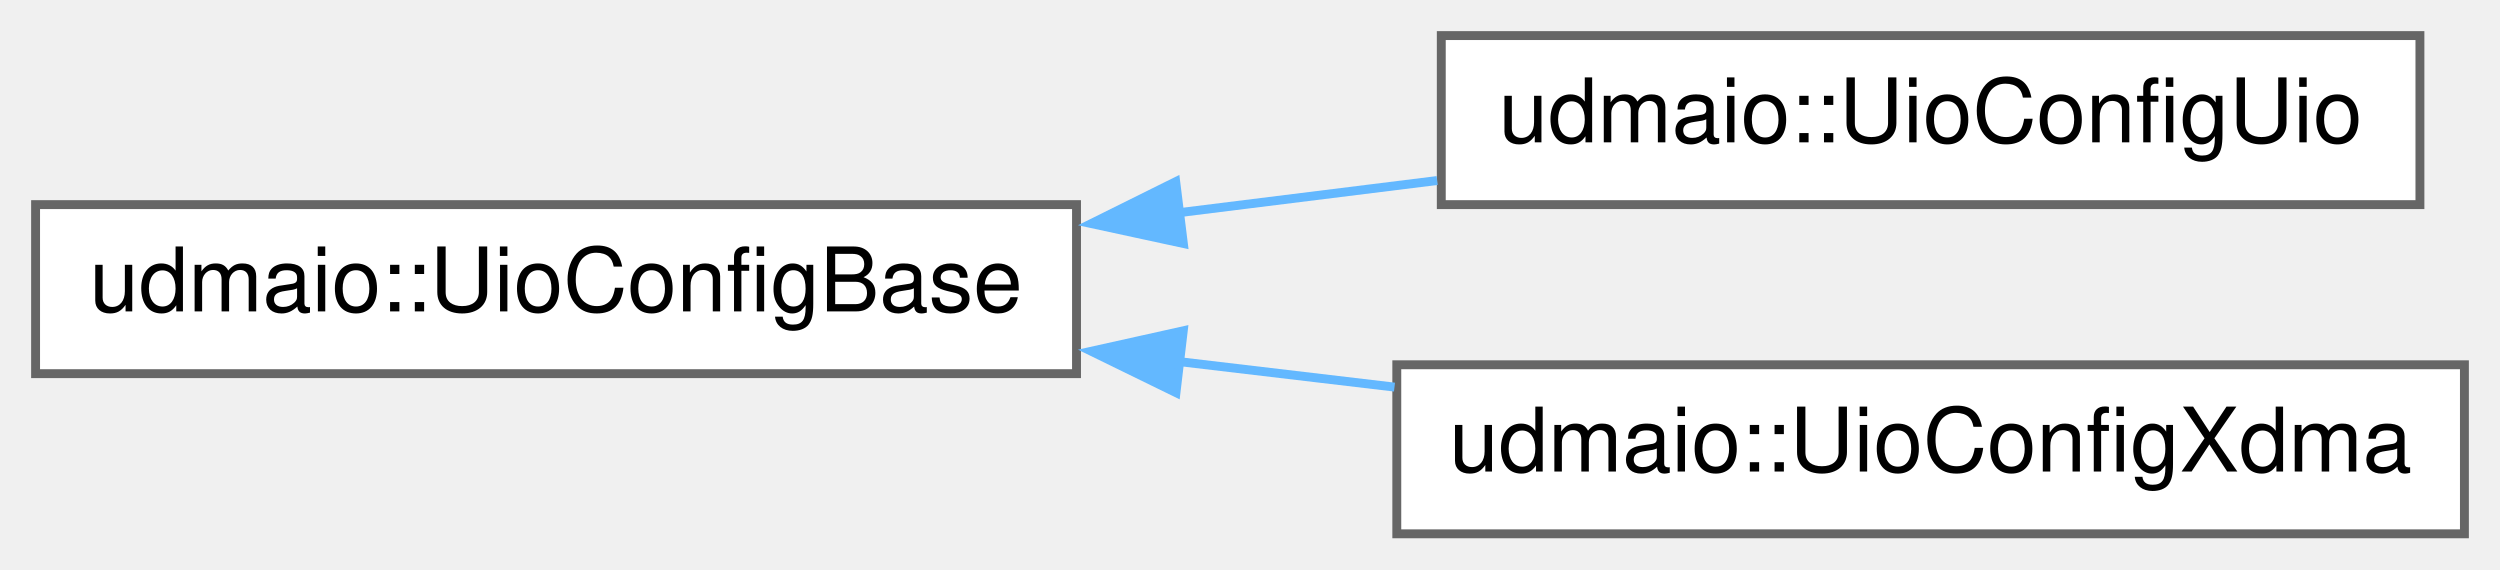
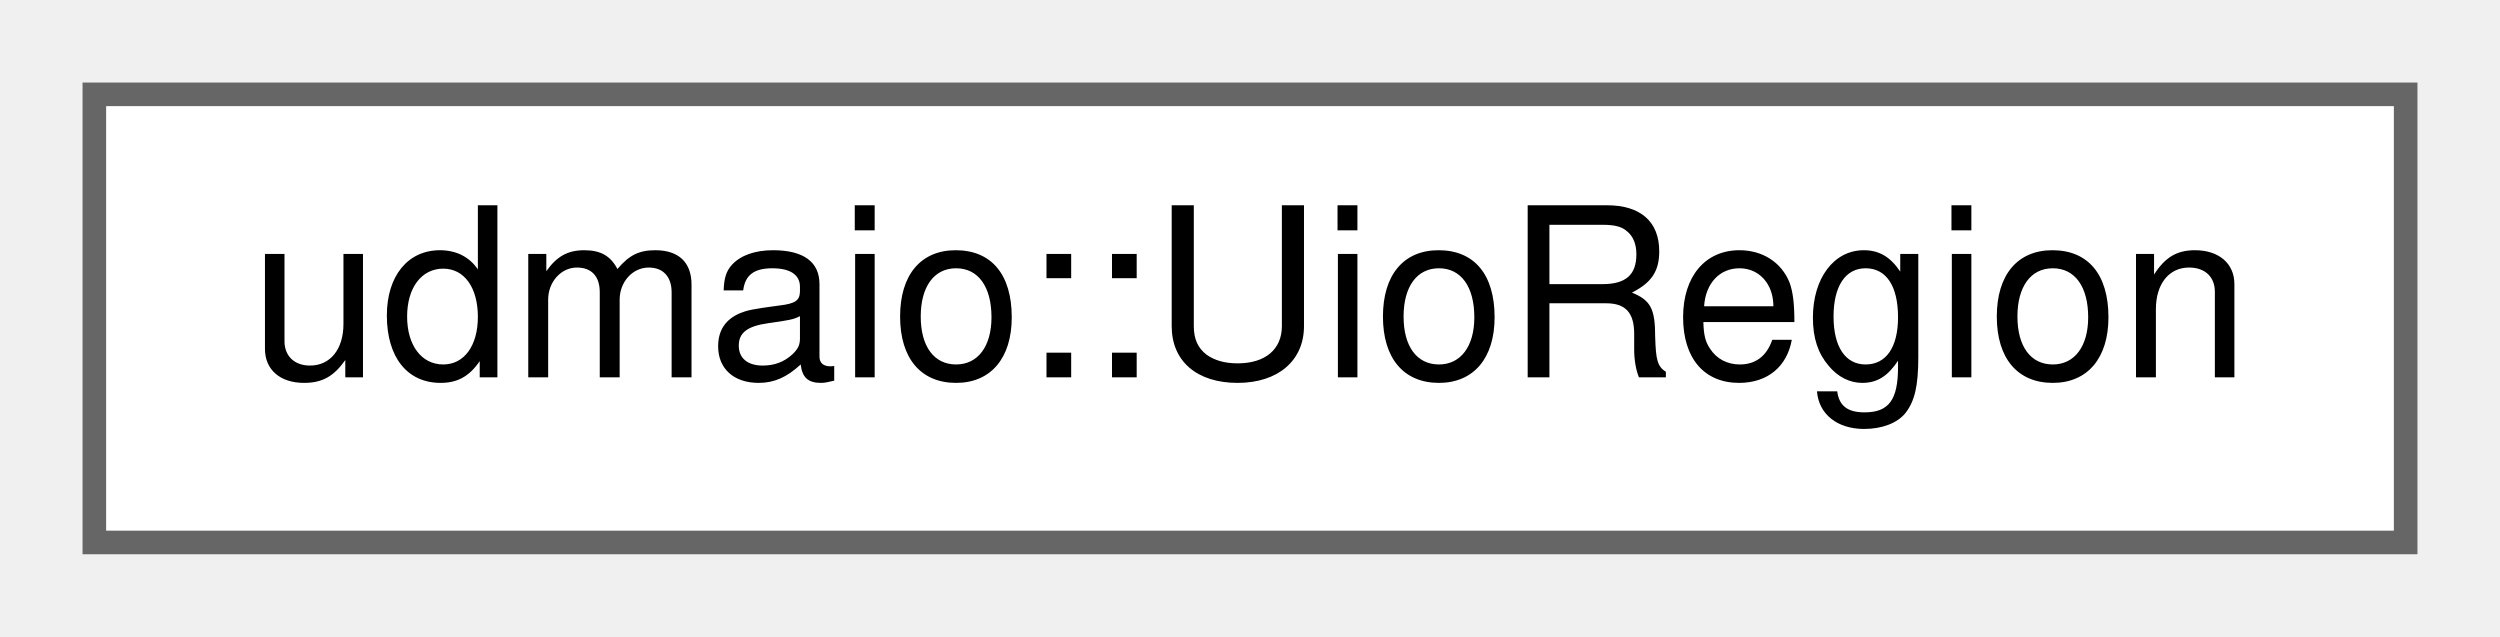
- <svg xmlns="http://www.w3.org/2000/svg" xmlns:xlink="http://www.w3.org/1999/xlink" width="281pt" height="64pt" viewBox="0.00 0.00 281.00 64.00">
-   <g id="graph0" class="graph" transform="scale(1 1) rotate(0) translate(4 60)">
+ <svg xmlns="http://www.w3.org/2000/svg" xmlns:xlink="http://www.w3.org/1999/xlink" width="106pt" height="27pt" viewBox="0.00 0.00 106.00 27.00">
+   <g id="graph0" class="graph" transform="scale(1 1) rotate(0) translate(4 23)">
    <g id="node1" class="node">
      <g id="a_node1">
-         <a xlink:href="classudmaio_1_1_uio_config_base.html" target="_top" xlink:title="Base class for HwAccessor creation.">
-           <polygon fill="white" stroke="#666666" points="117,-37 0,-37 0,-18 117,-18 117,-37" />
-           <text text-anchor="middle" x="58.5" y="-25" font-family="Helvetica,sans-Serif" font-size="10.00">udmaio::UioConfigBase</text>
+         <a xlink:href="structudmaio_1_1_uio_region.html" target="_top" xlink:title="General-purpose struct to define a memory area.">
+           <polygon fill="white" stroke="#666666" points="98,-19 0,-19 0,0 98,0 98,-19" />
+           <text text-anchor="middle" x="49" y="-7" font-family="Helvetica,sans-Serif" font-size="10.00">udmaio::UioRegion</text>
        </a>
      </g>
    </g>
-     <g id="node2" class="node">
-       <g id="a_node2">
-         <a xlink:href="classudmaio_1_1_uio_config_uio.html" target="_top" xlink:title="Creates HwAccessor from UioDeviceLocation (UIO version)">
-           <polygon fill="white" stroke="#666666" points="268,-56 158,-56 158,-37 268,-37 268,-56" />
-           <text text-anchor="middle" x="213" y="-44" font-family="Helvetica,sans-Serif" font-size="10.00">udmaio::UioConfigUio</text>
-         </a>
-       </g>
-     </g>
-     <g id="edge1" class="edge">
-       <path fill="none" stroke="#63b8ff" d="M128.48,-36.09C138.22,-37.31 148.12,-38.54 157.54,-39.71" />
-       <polygon fill="#63b8ff" stroke="#63b8ff" points="129.01,-32.63 118.66,-34.87 128.15,-39.58 129.01,-32.63" />
-     </g>
-     <g id="node3" class="node">
-       <g id="a_node3">
-         <a xlink:href="classudmaio_1_1_uio_config_xdma.html" target="_top" xlink:title="Creates HwAccessor from UioDeviceLocation (XDMA version)">
-           <polygon fill="white" stroke="#666666" points="273,-19 153,-19 153,0 273,0 273,-19" />
-           <text text-anchor="middle" x="213" y="-7" font-family="Helvetica,sans-Serif" font-size="10.00">udmaio::UioConfigXdma</text>
-         </a>
-       </g>
-     </g>
-     <g id="edge2" class="edge">
-       <path fill="none" stroke="#63b8ff" d="M128.49,-19.36C136.59,-18.4 144.79,-17.43 152.74,-16.49" />
-       <polygon fill="#63b8ff" stroke="#63b8ff" points="128.18,-15.87 118.66,-20.52 129,-22.82 128.18,-15.87" />
-     </g>
  </g>
</svg>
